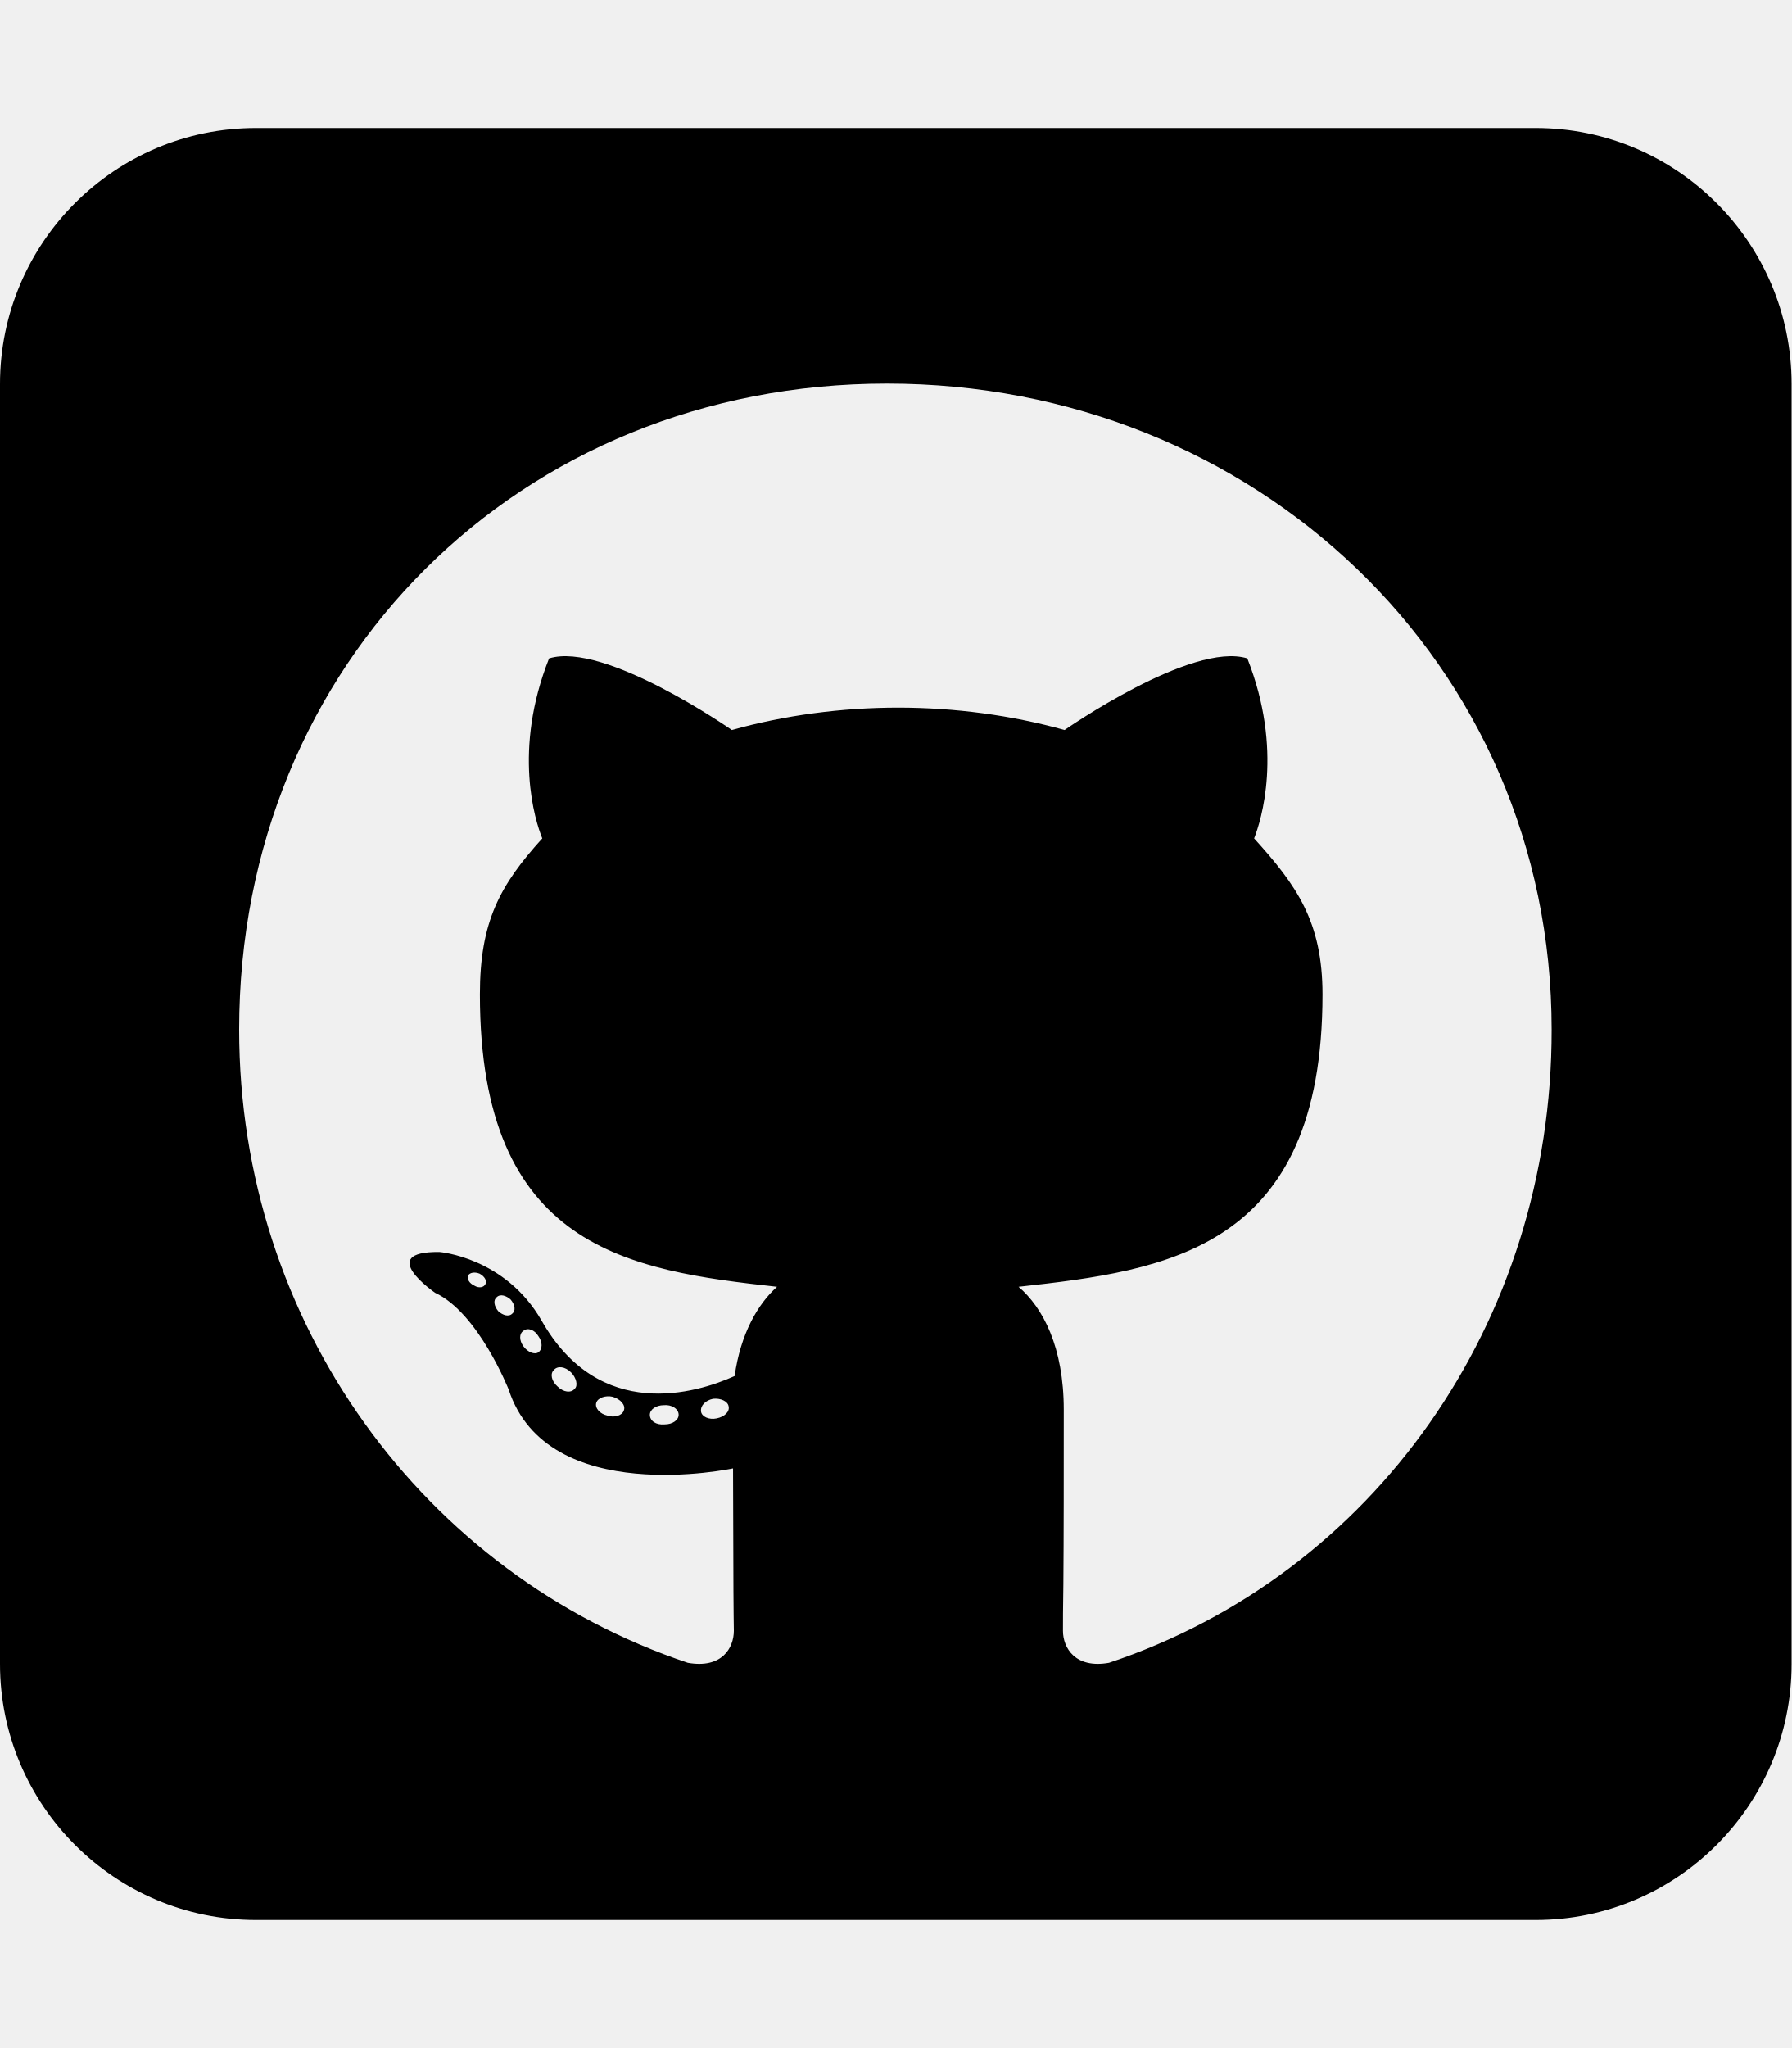
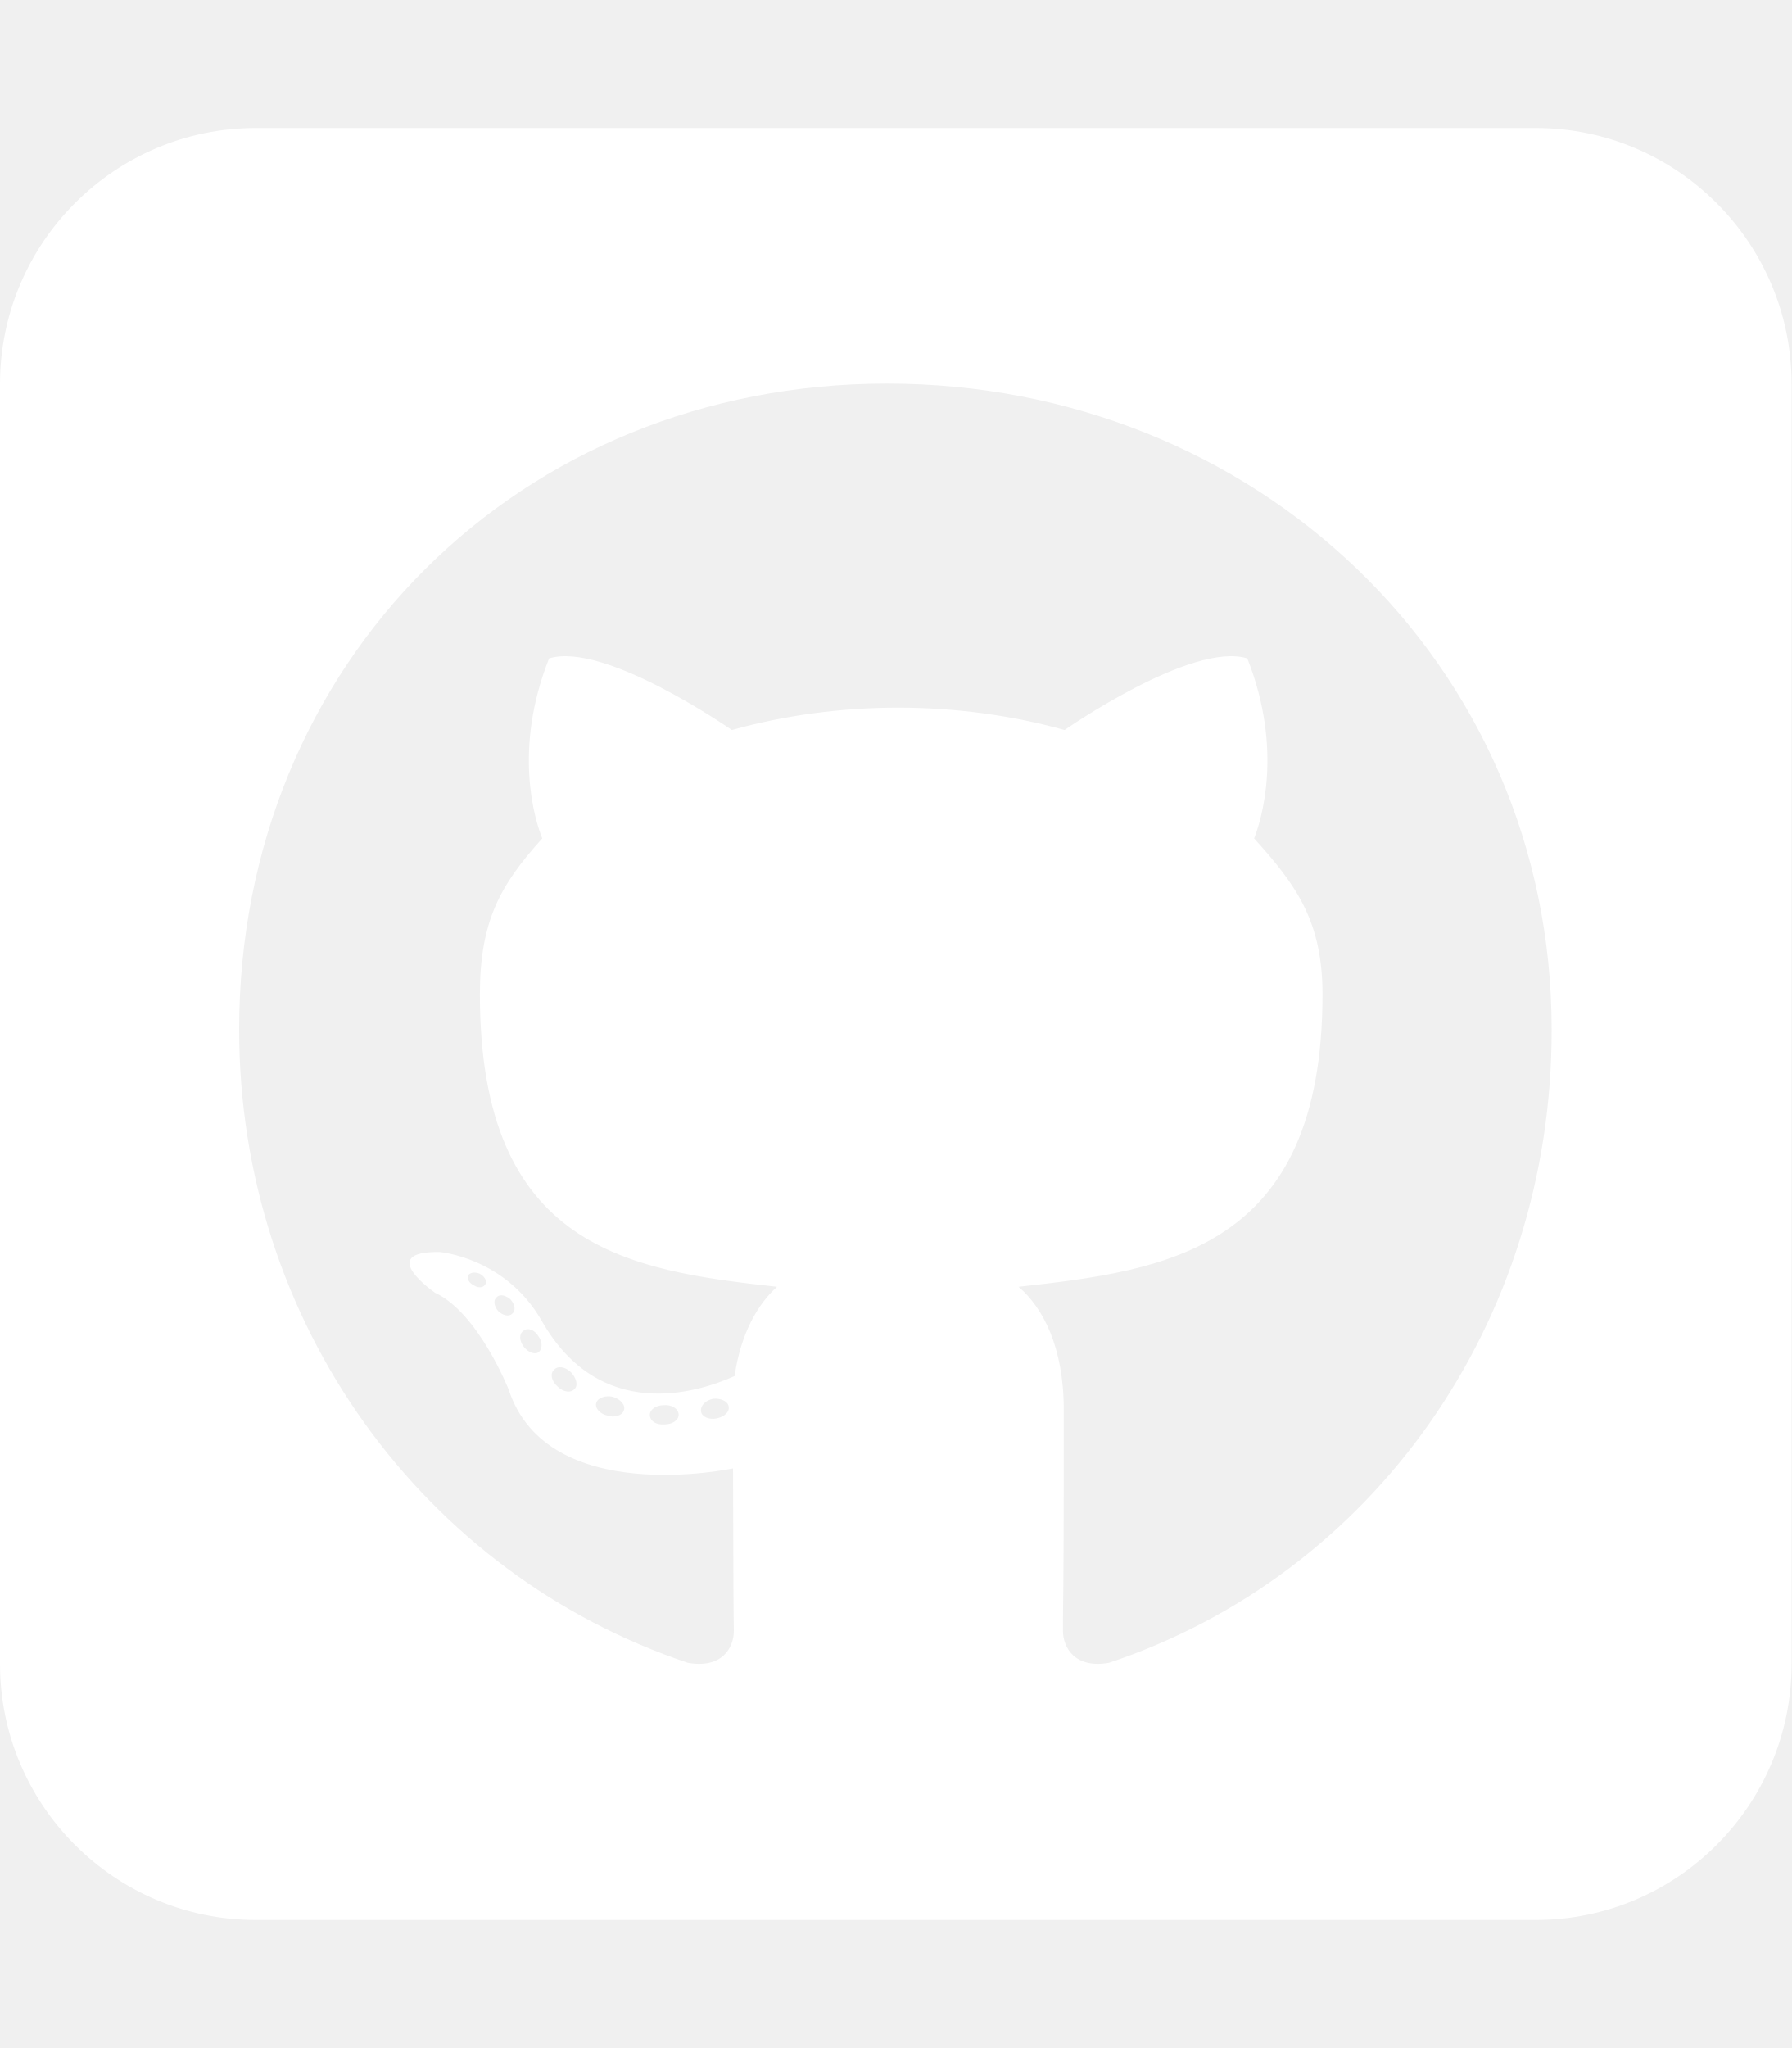
- <svg xmlns="http://www.w3.org/2000/svg" fill="black" viewBox="0 0 448 512">
+ <svg xmlns="http://www.w3.org/2000/svg" fill="white" viewBox="0 0 448 512">
  <path d="M448 96c0-35.3-28.7-64-64-64H64C28.7 32 0 60.7 0 96V416c0 35.3 28.7 64 64 64H384c35.3 0 64-28.7 64-64V96zM265.8 407.7c0-1.8 0-6 .1-11.6c.1-11.4 .1-28.8 .1-43.7c0-15.6-5.2-25.5-11.3-30.7c37-4.1 76-9.2 76-73.1c0-18.2-6.5-27.3-17.1-39c1.7-4.3 7.4-22-1.7-45c-13.9-4.3-45.7 17.9-45.7 17.9c-13.2-3.7-27.5-5.6-41.6-5.6s-28.4 1.9-41.6 5.6c0 0-31.8-22.2-45.7-17.9c-9.1 22.9-3.5 40.6-1.7 45c-10.6 11.7-15.6 20.8-15.6 39c0 63.6 37.3 69 74.3 73.1c-4.8 4.3-9.1 11.7-10.6 22.3c-9.5 4.3-33.8 11.7-48.3-13.9c-9.1-15.8-25.5-17.1-25.5-17.1c-16.2-.2-1.1 10.2-1.1 10.2c10.8 5 18.4 24.2 18.4 24.2c9.7 29.7 56.1 19.7 56.1 19.7c0 9 .1 21.7 .1 30.6c0 4.8 .1 8.6 .1 10c0 4.3-3 9.5-11.5 8C106 393.6 59.8 330.8 59.8 257.4c0-91.8 70.2-161.5 162-161.5s166.2 69.7 166.2 161.5c.1 73.4-44.7 136.3-110.7 158.3c-8.4 1.5-11.5-3.7-11.5-8zm-90.5-54.8c-.2-1.5 1.1-2.8 3-3.2c1.9-.2 3.7 .6 3.9 1.9c.3 1.3-1 2.6-3 3c-1.9 .4-3.7-.4-3.9-1.7zm-9.1 3.2c-2.2 .2-3.7-.9-3.7-2.4c0-1.3 1.5-2.4 3.5-2.4c1.9-.2 3.7 .9 3.7 2.4c0 1.3-1.5 2.4-3.5 2.4zm-14.3-2.2c-1.9-.4-3.2-1.9-2.8-3.2s2.4-1.9 4.1-1.5c2 .6 3.3 2.1 2.8 3.4c-.4 1.3-2.4 1.9-4.1 1.3zm-12.5-7.3c-1.5-1.3-1.9-3.2-.9-4.1c.9-1.1 2.8-.9 4.3 .6c1.3 1.3 1.8 3.3 .9 4.1c-.9 1.1-2.8 .9-4.3-.6zm-8.5-10c-1.1-1.5-1.1-3.2 0-3.9c1.1-.9 2.8-.2 3.7 1.3c1.1 1.5 1.1 3.3 0 4.1c-.9 .6-2.6 0-3.7-1.5zm-6.3-8.8c-1.1-1.3-1.3-2.8-.4-3.5c.9-.9 2.4-.4 3.5 .6c1.1 1.3 1.3 2.8 .4 3.5c-.9 .9-2.4 .4-3.5-.6zm-6-6.4c-1.3-.6-1.9-1.7-1.5-2.6c.4-.6 1.5-.9 2.8-.4c1.3 .7 1.9 1.8 1.5 2.6c-.4 .9-1.7 1.1-2.8 .4z" />
</svg>
